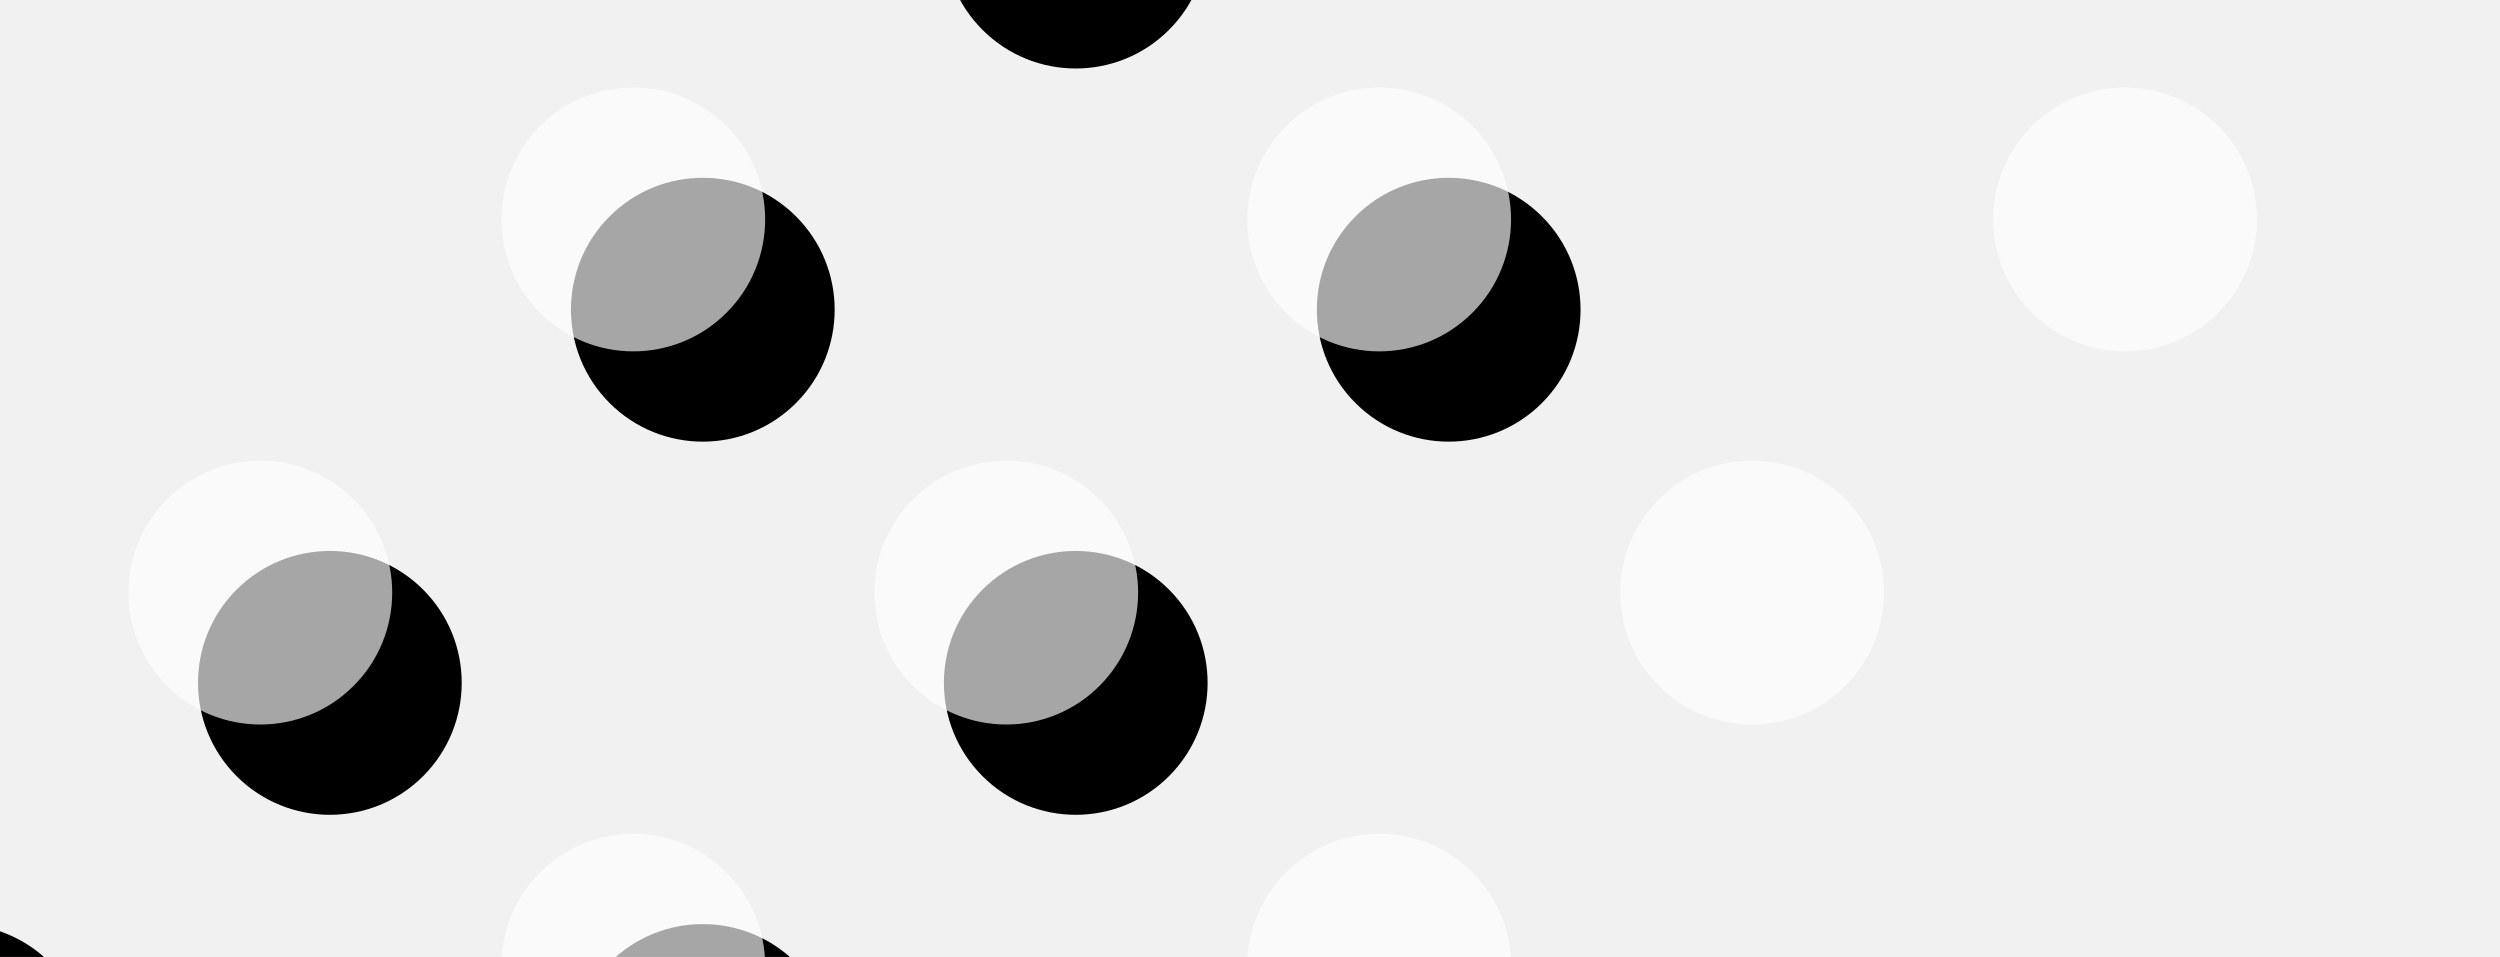
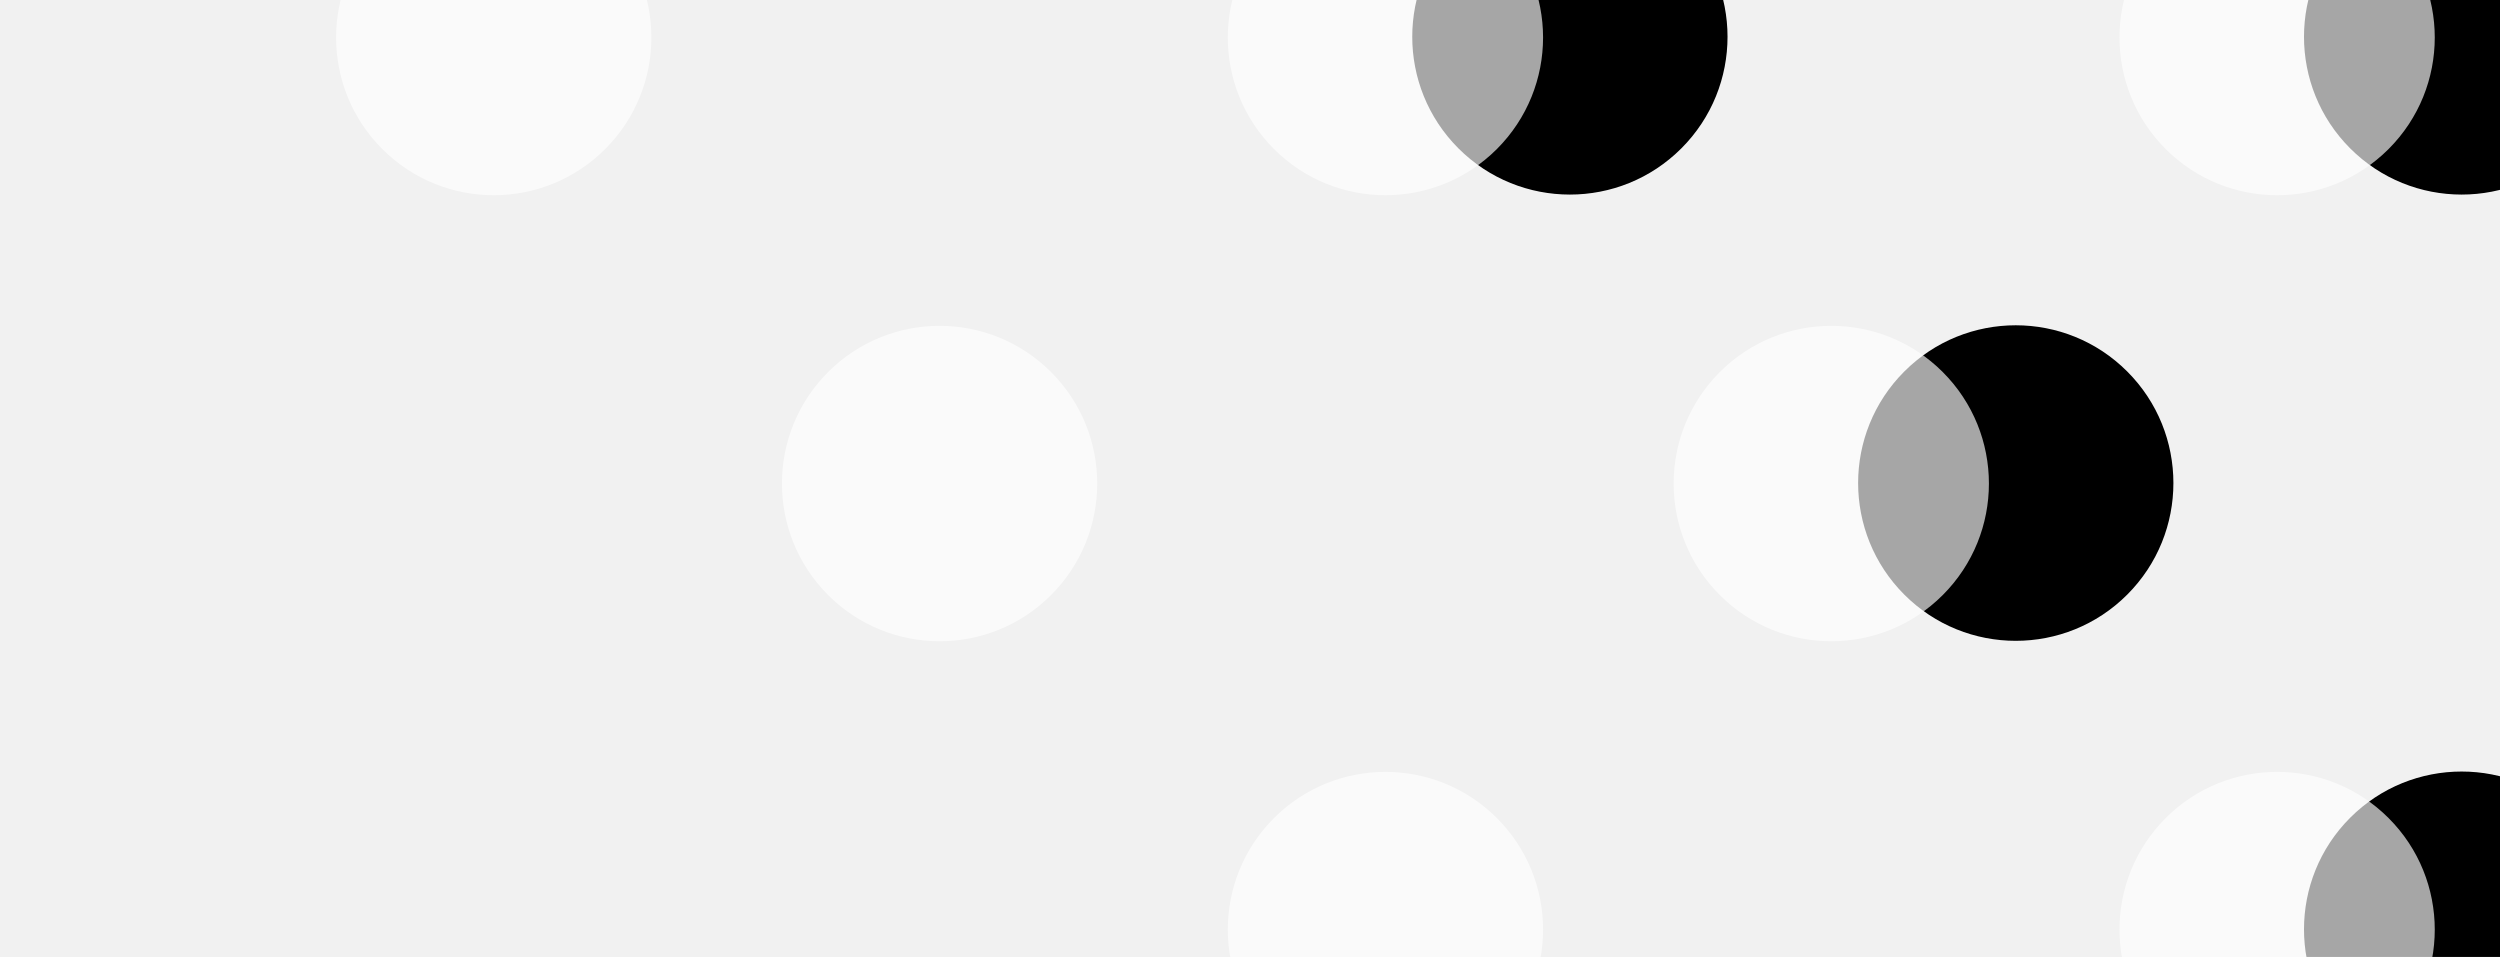
<svg xmlns="http://www.w3.org/2000/svg" xmlns:xlink="http://www.w3.org/1999/xlink" width="1800px" height="689px" viewBox="0 0 1800 689" version="1.1">
  <defs>
    <rect id="path-1" x="0" y="0" width="1800" height="689" />
  </defs>
  <g id="Page-1" stroke="none" stroke-width="1" fill="none" fill-rule="evenodd">
-     <g id="Path-2">
+     <g id="Path-2" transform="translate(900, 344.5) scale(-1, 1) translate(-900, -344.5) ">
      <mask id="mask-2" fill="white">
        <use xlink:href="#path-1" />
      </mask>
      <use id="Mask" fill="#F1F1F1" xlink:href="#path-1" />
      <g id="Group-2" mask="url(#mask-2)">
-         <g transform="translate(-663, -743)">
-           <path d="M833.37,227.157 C796.295,190.061 796.295,129.917 833.37,92.822 C870.445,55.726 930.555,55.726 967.63,92.822 C1004.705,129.917 1004.705,190.061 967.63,227.157 C930.555,264.252 870.445,264.252 833.37,227.157 Z M564.849,495.827 C527.774,458.731 527.774,398.588 564.849,361.492 C601.924,324.396 662.034,324.396 699.109,361.492 C736.184,398.588 736.184,458.731 699.109,495.827 C662.034,532.923 601.924,532.923 564.849,495.827 Z M1101.891,495.827 C1064.816,458.731 1064.816,398.588 1101.891,361.492 C1138.966,324.396 1199.076,324.396 1236.151,361.492 C1273.226,398.588 1273.226,458.731 1236.151,495.827 C1199.076,532.923 1138.966,532.923 1101.891,495.827 Z M296.327,764.497 C259.252,727.402 259.252,667.258 296.327,630.162 C333.402,593.067 393.513,593.067 430.588,630.162 C467.663,667.258 467.663,727.402 430.588,764.497 C393.513,801.593 333.402,801.593 296.327,764.497 Z M27.806,1033.168 C-9.269,996.072 -9.269,935.928 27.806,898.832 C64.881,861.737 124.992,861.737 162.067,898.832 C199.142,935.928 199.142,996.072 162.067,1033.168 C124.992,1070.263 64.881,1070.263 27.806,1033.168 Z M296.327,1301.838 C259.252,1264.742 259.252,1204.598 296.327,1167.503 C333.402,1130.407 393.513,1130.407 430.588,1167.503 C467.663,1204.598 467.663,1264.742 430.588,1301.838 C393.513,1338.933 333.402,1338.933 296.327,1301.838 Z M1370.412,764.497 C1333.337,727.402 1333.337,667.258 1370.412,630.162 C1407.487,593.067 1467.598,593.067 1504.673,630.162 C1541.748,667.258 1541.748,727.402 1504.673,764.497 C1467.598,801.593 1407.487,801.593 1370.412,764.497 Z M1101.891,1033.168 C1064.816,996.072 1064.816,935.928 1101.891,898.832 C1138.966,861.737 1199.076,861.737 1236.151,898.832 C1273.226,935.928 1273.226,996.072 1236.151,1033.168 C1199.076,1070.263 1138.966,1070.263 1101.891,1033.168 Z M1638.933,1033.168 C1601.858,996.072 1601.858,935.928 1638.933,898.832 C1676.008,861.737 1736.119,861.737 1773.194,898.832 C1810.269,935.928 1810.269,996.072 1773.194,1033.168 C1736.119,1070.263 1676.008,1070.263 1638.933,1033.168 Z M1370.412,1301.838 C1333.337,1264.742 1333.337,1204.598 1370.412,1167.503 C1407.487,1130.407 1467.598,1130.407 1504.673,1167.503 C1541.748,1204.598 1541.748,1264.742 1504.673,1301.838 C1467.598,1338.933 1407.487,1338.933 1370.412,1301.838 Z M833.37,1301.838 C796.295,1264.742 796.295,1204.598 833.37,1167.503 C870.445,1130.407 930.555,1130.407 967.63,1167.503 C1004.705,1204.598 1004.705,1264.742 967.63,1301.838 C930.555,1338.933 870.445,1338.933 833.37,1301.838 Z M564.849,1570.508 C527.774,1533.412 527.774,1473.269 564.849,1436.173 C601.924,1399.077 662.034,1399.077 699.109,1436.173 C736.184,1473.269 736.184,1533.412 699.109,1570.508 C662.034,1607.604 601.924,1607.604 564.849,1570.508 Z M1101.891,1570.508 C1064.816,1533.412 1064.816,1473.269 1101.891,1436.173 C1138.966,1399.077 1199.076,1399.077 1236.151,1436.173 C1273.226,1473.269 1273.226,1533.412 1236.151,1570.508 C1199.076,1607.604 1138.966,1607.604 1101.891,1570.508 Z M833.37,1839.178 C796.295,1802.083 796.295,1741.939 833.37,1704.843 C870.445,1667.748 930.555,1667.748 967.63,1704.843 C1004.705,1741.939 1004.705,1802.083 967.63,1839.178 C930.555,1876.274 870.445,1876.274 833.37,1839.178 Z" id="Combined-Shape-Copy" fill="#000000" />
-           <path d="M1320.37,162.157 C1283.295,125.061 1283.295,64.917 1320.37,27.822 C1357.445,-9.274 1417.555,-9.274 1454.63,27.822 C1491.705,64.917 1491.705,125.061 1454.63,162.157 C1417.555,199.252 1357.445,199.252 1320.37,162.157 Z M1051.849,430.827 C1014.774,393.731 1014.774,333.588 1051.849,296.492 C1088.924,259.396 1149.034,259.396 1186.109,296.492 C1223.184,333.588 1223.184,393.731 1186.109,430.827 C1149.034,467.923 1088.924,467.923 1051.849,430.827 Z M1588.891,430.827 C1551.816,393.731 1551.816,333.588 1588.891,296.492 C1625.966,259.396 1686.076,259.396 1723.151,296.492 C1760.226,333.588 1760.226,393.731 1723.151,430.827 C1686.076,467.923 1625.966,467.923 1588.891,430.827 Z M1320.37,699.497 C1283.295,662.402 1283.295,602.258 1320.37,565.162 C1357.445,528.067 1417.555,528.067 1454.63,565.162 C1491.705,602.258 1491.705,662.402 1454.63,699.497 C1417.555,736.593 1357.445,736.593 1320.37,699.497 Z M783.327,699.497 C746.252,662.402 746.252,602.258 783.327,565.162 C820.402,528.067 880.513,528.067 917.588,565.162 C954.663,602.258 954.663,662.402 917.588,699.497 C880.513,736.593 820.402,736.593 783.327,699.497 Z M1051.849,968.168 C1014.774,931.072 1014.774,870.928 1051.849,833.832 C1088.924,796.737 1149.034,796.737 1186.109,833.832 C1223.184,870.928 1223.184,931.072 1186.109,968.168 C1149.034,1005.263 1088.924,1005.263 1051.849,968.168 Z M783.327,1236.838 C746.252,1199.742 746.252,1139.598 783.327,1102.503 C820.402,1065.407 880.513,1065.407 917.588,1102.503 C954.663,1139.598 954.663,1199.742 917.588,1236.838 C880.513,1273.933 820.402,1273.933 783.327,1236.838 Z M1857.412,699.497 C1820.337,662.402 1820.337,602.258 1857.412,565.162 C1894.487,528.067 1954.598,528.067 1991.673,565.162 C2028.748,602.258 2028.748,662.402 1991.673,699.497 C1954.598,736.593 1894.487,736.593 1857.412,699.497 Z M1588.891,968.168 C1551.816,931.072 1551.816,870.928 1588.891,833.832 C1625.966,796.737 1686.076,796.737 1723.151,833.832 C1760.226,870.928 1760.226,931.072 1723.151,968.168 C1686.076,1005.263 1625.966,1005.263 1588.891,968.168 Z M2125.933,968.168 C2088.858,931.072 2088.858,870.928 2125.933,833.832 C2163.008,796.737 2223.119,796.737 2260.194,833.832 C2297.269,870.928 2297.269,931.072 2260.194,968.168 C2223.119,1005.263 2163.008,1005.263 2125.933,968.168 Z M1857.412,1236.838 C1820.337,1199.742 1820.337,1139.598 1857.412,1102.503 C1894.487,1065.407 1954.598,1065.407 1991.673,1102.503 C2028.748,1139.598 2028.748,1199.742 1991.673,1236.838 C1954.598,1273.933 1894.487,1273.933 1857.412,1236.838 Z M1320.37,1236.838 C1283.295,1199.742 1283.295,1139.598 1320.37,1102.503 C1357.445,1065.407 1417.555,1065.407 1454.63,1102.503 C1491.705,1139.598 1491.705,1199.742 1454.63,1236.838 C1417.555,1273.933 1357.445,1273.933 1320.37,1236.838 Z M1051.849,1505.508 C1014.774,1468.412 1014.774,1408.269 1051.849,1371.173 C1088.924,1334.077 1149.034,1334.077 1186.109,1371.173 C1223.184,1408.269 1223.184,1468.412 1186.109,1505.508 C1149.034,1542.604 1088.924,1542.604 1051.849,1505.508 Z M1588.891,1505.508 C1551.816,1468.412 1551.816,1408.269 1588.891,1371.173 C1625.966,1334.077 1686.076,1334.077 1723.151,1371.173 C1760.226,1408.269 1760.226,1468.412 1723.151,1505.508 C1686.076,1542.604 1625.966,1542.604 1588.891,1505.508 Z M1320.37,1774.178 C1283.295,1737.083 1283.295,1676.939 1320.37,1639.843 C1357.445,1602.748 1417.555,1602.748 1454.63,1639.843 C1491.705,1676.939 1491.705,1737.083 1454.63,1774.178 C1417.555,1811.274 1357.445,1811.274 1320.37,1774.178 Z" id="Combined-Shape" fill-opacity="0.65" fill="#FFFFFF" />
+         <g transform="translate(-1370, -1051)" id="Group-3">
+           <g>
+             <path d="M996.333,193.922 C952.008,149.56 952.008,77.634 996.333,33.272 C1040.658,-11.091 1112.523,-11.091 1156.848,33.272 C1201.173,77.634 1201.173,149.56 1156.848,193.922 C1112.523,238.285 1040.658,238.285 996.333,193.922 Z M675.303,515.223 C630.978,470.861 630.978,398.935 675.303,354.573 C719.628,310.21 791.493,310.21 835.818,354.573 C880.143,398.935 880.143,470.861 835.818,515.223 C791.493,559.586 719.628,559.586 675.303,515.223 Z M1317.363,515.223 C1273.038,470.861 1273.038,398.935 1317.363,354.573 C1361.688,310.21 1433.553,310.21 1477.878,354.573 C1522.203,398.935 1522.203,470.861 1477.878,515.223 C1433.553,559.586 1361.688,559.586 1317.363,515.223 Z M354.274,836.524 C309.949,792.162 309.949,720.236 354.274,675.874 C398.598,631.511 470.463,631.511 514.788,675.874 C559.113,720.236 559.113,792.162 514.788,836.524 C470.463,880.887 398.598,880.887 354.274,836.524 Z M33.244,1157.825 C-11.081,1113.463 -11.081,1041.537 33.244,997.175 C77.569,952.812 149.434,952.812 193.759,997.175 C238.084,1041.537 238.084,1113.463 193.759,1157.825 C149.434,1202.188 77.569,1202.188 33.244,1157.825 Z M354.274,1479.126 C309.949,1434.764 309.949,1362.838 354.274,1318.476 C398.598,1274.113 470.463,1274.113 514.788,1318.476 C559.113,1362.838 559.113,1434.764 514.788,1479.126 C470.463,1523.489 398.598,1523.489 354.274,1479.126 Z M1638.393,836.524 C1594.068,792.162 1594.068,720.236 1638.393,675.874 C1682.718,631.511 1754.583,631.511 1798.908,675.874 C1843.233,720.236 1843.233,792.162 1798.908,836.524 C1754.583,880.887 1682.718,880.887 1638.393,836.524 Z M1317.363,1157.825 C1273.038,1113.463 1273.038,1041.537 1317.363,997.175 C1361.688,952.812 1433.553,952.812 1477.878,997.175 C1522.203,1041.537 1522.203,1113.463 1477.878,1157.825 C1433.553,1202.188 1361.688,1202.188 1317.363,1157.825 Z M1959.422,1157.825 C1915.097,1113.463 1915.097,1041.537 1959.422,997.175 C2003.747,952.812 2075.612,952.812 2119.937,997.175 C2164.262,1041.537 2164.262,1113.463 2119.937,1157.825 C2075.612,1202.188 2003.747,1202.188 1959.422,1157.825 Z M1638.393,1479.126 C1594.068,1434.764 1594.068,1362.838 1638.393,1318.476 C1682.718,1274.113 1754.583,1274.113 1798.908,1318.476 C1843.233,1362.838 1843.233,1434.764 1798.908,1479.126 C1754.583,1523.489 1682.718,1523.489 1638.393,1479.126 Z M996.333,1479.126 C952.008,1434.764 952.008,1362.838 996.333,1318.476 C1040.658,1274.113 1112.523,1274.113 1156.848,1318.476 C1201.173,1362.838 1201.173,1434.764 1156.848,1479.126 C1112.523,1523.489 1040.658,1523.489 996.333,1479.126 Z M675.303,1800.427 C630.978,1756.065 630.978,1684.139 675.303,1639.777 C719.628,1595.414 791.493,1595.414 835.818,1639.777 C880.143,1684.139 880.143,1756.065 835.818,1800.427 C791.493,1844.79 719.628,1844.79 675.303,1800.427 Z M1317.363,1800.427 C1273.038,1756.065 1273.038,1684.139 1317.363,1639.777 C1361.688,1595.414 1433.553,1595.414 1477.878,1639.777 C1522.203,1684.139 1522.203,1756.065 1477.878,1800.427 C1433.553,1844.79 1361.688,1844.79 1317.363,1800.427 Z M996.333,2121.728 C952.008,2077.366 952.008,2005.44 996.333,1961.078 C1040.658,1916.715 1112.523,1916.715 1156.848,1961.078 C1201.173,2005.44 1201.173,2077.366 1156.848,2121.728 C1112.523,2166.091 1040.658,2166.091 996.333,2121.728 Z" id="Combined-Shape-Copy" fill="#000000" />
+             <path d="M1771.223,194.85 C1726.901,150.509 1726.901,78.617 1771.223,34.275 C1815.545,-10.066 1887.406,-10.066 1931.728,34.275 C1976.05,78.617 1976.05,150.509 1931.728,194.85 C1887.406,239.191 1815.545,239.191 1771.223,194.85 Z M1450.213,515.999 C1405.891,471.658 1405.891,399.766 1450.213,355.424 C1494.535,311.083 1566.396,311.083 1610.718,355.424 C1655.04,399.766 1655.04,471.658 1610.718,515.999 C1566.396,560.34 1494.535,560.34 1450.213,515.999 Z M2092.233,515.999 C2047.911,471.658 2047.911,399.766 2092.233,355.424 C2136.555,311.083 2208.416,311.083 2252.738,355.424 C2297.06,399.766 2297.06,471.658 2252.738,515.999 C2208.416,560.34 2136.555,560.34 2092.233,515.999 Z M1771.223,837.148 C1726.901,792.807 1726.901,720.915 1771.223,676.573 C1815.545,632.232 1887.406,632.232 1931.728,676.573 C1976.05,720.915 1976.05,792.807 1931.728,837.148 C1887.406,881.489 1815.545,881.489 1771.223,837.148 Z M1129.203,837.148 C1084.88,792.807 1084.88,720.915 1129.203,676.573 C1173.525,632.232 1245.386,632.232 1289.708,676.573 C1334.03,720.915 1334.03,792.807 1289.708,837.148 C1245.386,881.489 1173.525,881.489 1129.203,837.148 Z M1450.213,1158.297 C1405.891,1113.956 1405.891,1042.064 1450.213,997.722 C1494.535,953.381 1566.396,953.381 1610.718,997.722 C1655.04,1042.064 1655.04,1113.956 1610.718,1158.297 C1566.396,1202.638 1494.535,1202.638 1450.213,1158.297 Z M1129.203,1479.446 C1084.88,1435.105 1084.88,1363.213 1129.203,1318.871 C1173.525,1274.53 1245.386,1274.53 1289.708,1318.871 C1334.03,1363.213 1334.03,1435.105 1289.708,1479.446 C1245.386,1523.787 1173.525,1523.787 1129.203,1479.446 Z M2413.243,837.148 C2368.921,792.807 2368.921,720.915 2413.243,676.573 C2457.565,632.232 2529.426,632.232 2573.748,676.573 C2618.07,720.915 2618.07,792.807 2573.748,837.148 C2529.426,881.489 2457.565,881.489 2413.243,837.148 Z M2092.233,1158.297 C2047.911,1113.956 2047.911,1042.064 2092.233,997.722 C2136.555,953.381 2208.416,953.381 2252.738,997.722 C2297.06,1042.064 2297.06,1113.956 2252.738,1158.297 C2208.416,1202.638 2136.555,1202.638 2092.233,1158.297 Z M2734.253,1158.297 C2689.931,1113.956 2689.931,1042.064 2734.253,997.722 C2778.576,953.381 2850.436,953.381 2894.758,997.722 C2939.081,1042.064 2939.081,1113.956 2894.758,1158.297 C2850.436,1202.638 2778.576,1202.638 2734.253,1158.297 Z M2413.243,1479.446 C2368.921,1435.105 2368.921,1363.213 2413.243,1318.871 C2457.565,1274.53 2529.426,1274.53 2573.748,1318.871 C2618.07,1363.213 2618.07,1435.105 2573.748,1479.446 C2529.426,1523.787 2457.565,1523.787 2413.243,1479.446 Z M1771.223,1479.446 C1726.901,1435.105 1726.901,1363.213 1771.223,1318.871 C1815.545,1274.53 1887.406,1274.53 1931.728,1318.871 C1976.05,1363.213 1976.05,1435.105 1931.728,1479.446 C1887.406,1523.787 1815.545,1523.787 1771.223,1479.446 Z M1450.213,1800.595 C1405.891,1756.254 1405.891,1684.362 1450.213,1640.02 C1494.535,1595.679 1566.396,1595.679 1610.718,1640.02 C1655.04,1684.362 1655.04,1756.254 1610.718,1800.595 C1566.396,1844.936 1494.535,1844.936 1450.213,1800.595 Z M2092.233,1800.595 C2047.911,1756.254 2047.911,1684.362 2092.233,1640.02 C2136.555,1595.679 2208.416,1595.679 2252.738,1640.02 C2297.06,1684.362 2297.06,1756.254 2252.738,1800.595 C2208.416,1844.936 2136.555,1844.936 2092.233,1800.595 Z M1771.223,2121.744 C1726.901,2077.403 1726.901,2005.511 1771.223,1961.169 C1815.545,1916.828 1887.406,1916.828 1931.728,1961.169 C1976.05,2005.511 1976.05,2077.403 1931.728,2121.744 C1887.406,2166.085 1815.545,2166.085 1771.223,2121.744 Z" id="Combined-Shape" fill-opacity="0.65" fill="#FFFFFF" />
+           </g>
        </g>
      </g>
    </g>
  </g>
</svg>
